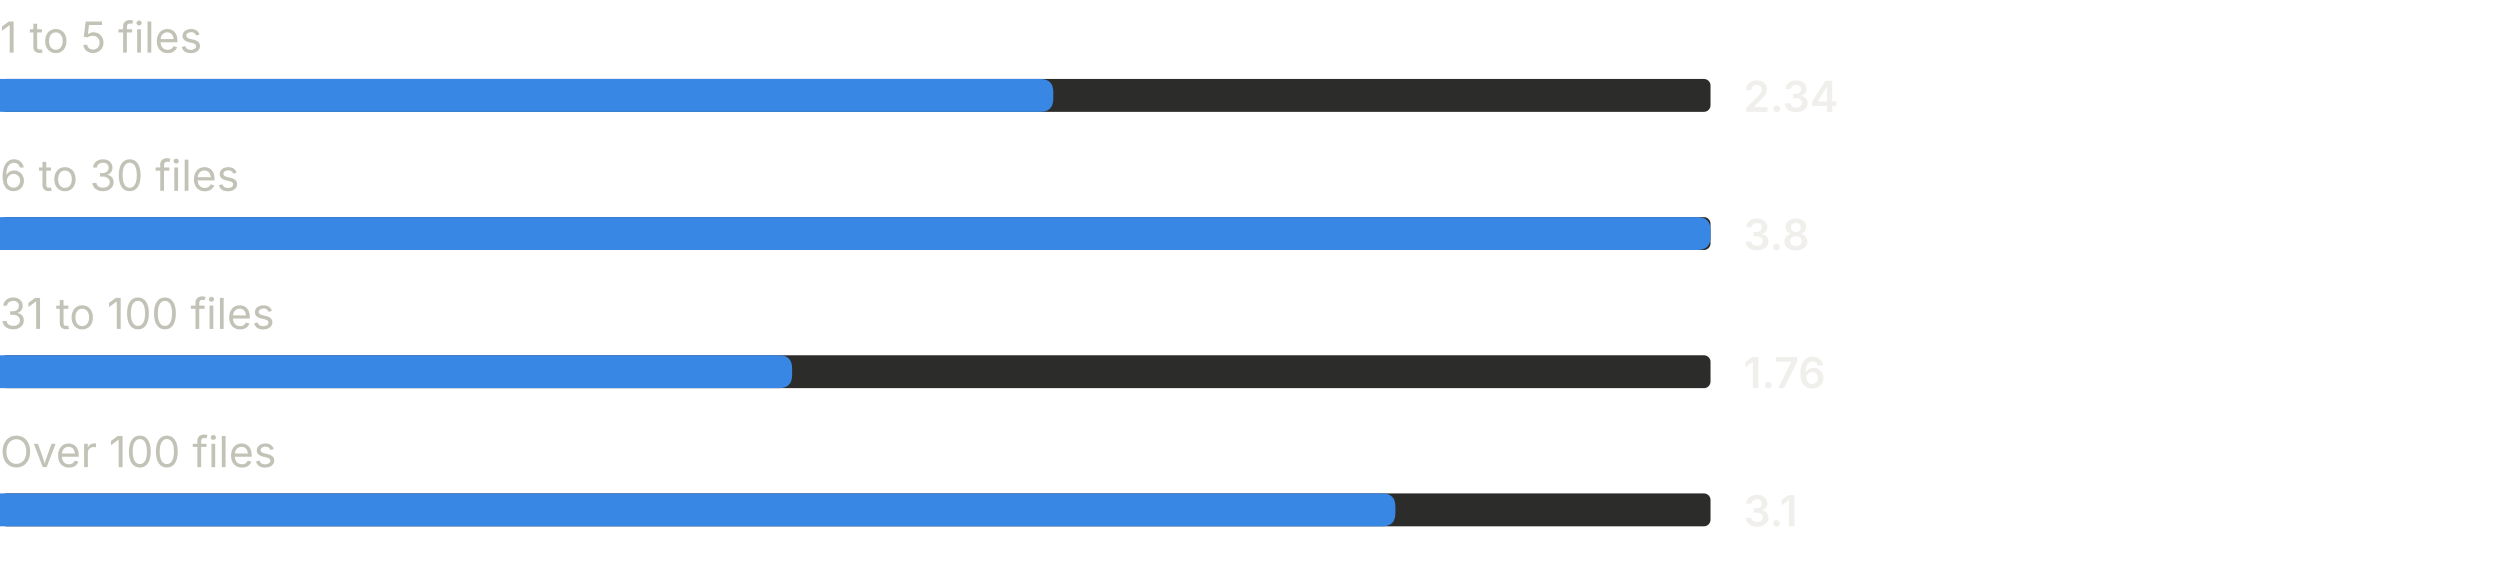
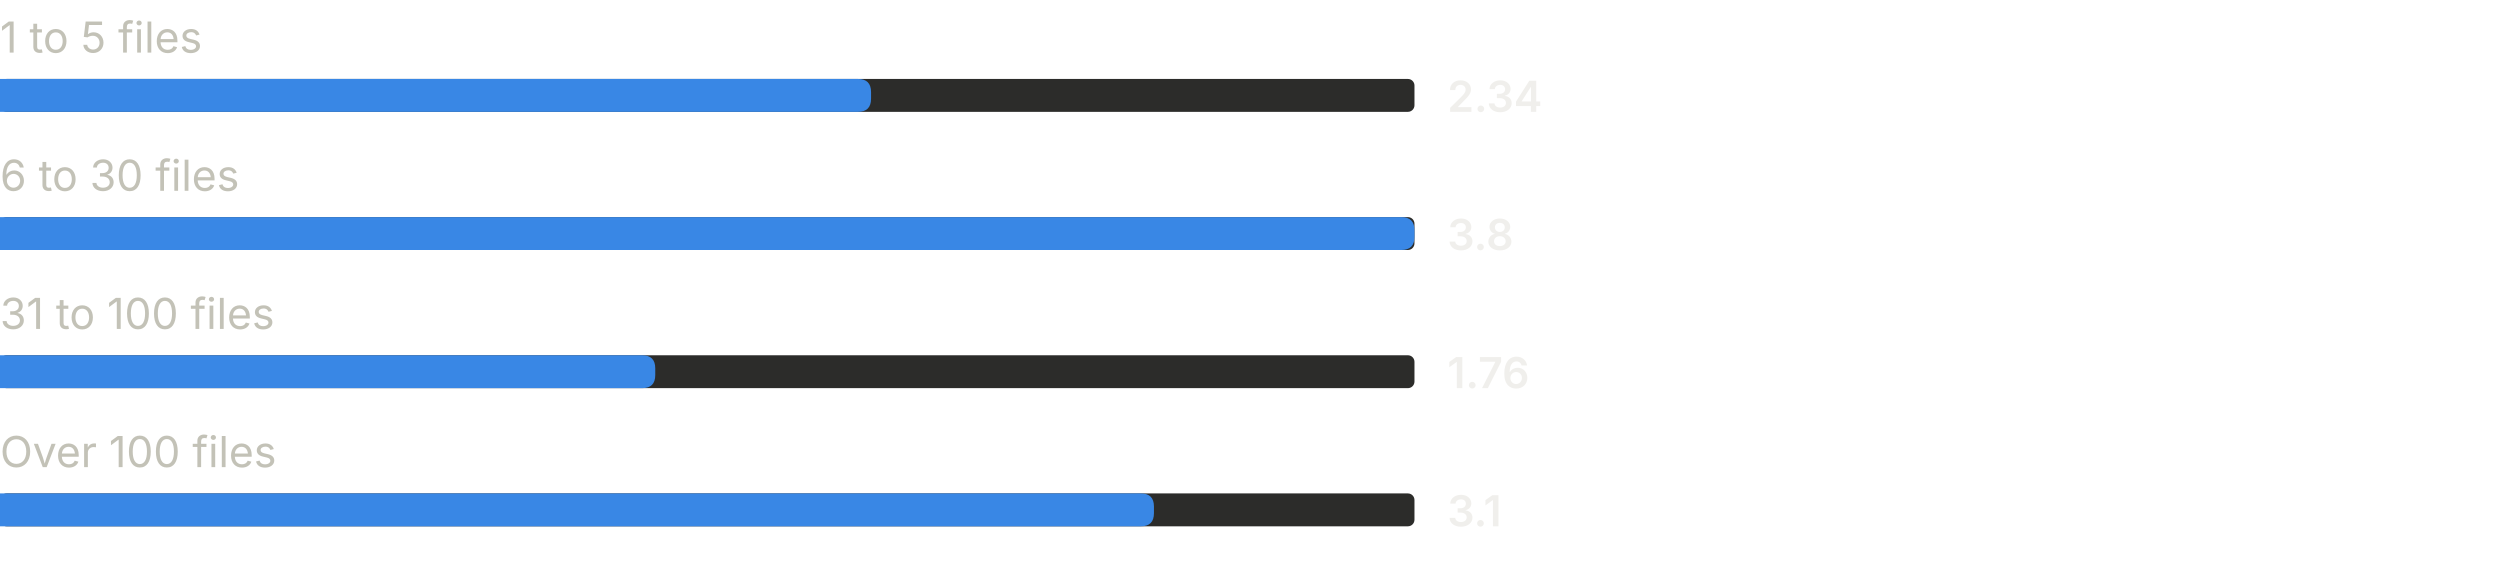
<svg xmlns="http://www.w3.org/2000/svg" width="760" height="176" viewBox="0 0 760 176" role="img" aria-label="Bugs per 1,000 files changed, by size of the change">
  <text x="0.0" y="16" fill="#c3c2b7" font-size="13" font-weight="400" text-anchor="start" font-family="system-ui, -apple-system, Segoe UI, sans-serif">1 to 5 files</text>
-   <rect x="0" y="24" width="520" height="10" rx="2" fill="#2c2c2a" />
-   <path d="M0,24 H316.2 Q320.2,24 320.2,28 V30 Q320.2,34 316.2,34 H0 Z" fill="#3987e5" />
-   <text x="530.0" y="34" fill="#f0efec" font-size="13" font-weight="600" text-anchor="start" font-family="system-ui, -apple-system, Segoe UI, sans-serif">2.34</text>
+   <rect x="0" y="24" width="430" height="10" rx="2" fill="#2c2c2a" />
+   <path d="M0,24 H260.8 Q264.8,24 264.8,28 V30 Q264.8,34 260.8,34 H0 Z" fill="#3987e5" />
+   <text x="440.0" y="34" fill="#f0efec" font-size="13" font-weight="600" text-anchor="start" font-family="system-ui, -apple-system, Segoe UI, sans-serif">2.34</text>
  <text x="0.0" y="58" fill="#c3c2b7" font-size="13" font-weight="400" text-anchor="start" font-family="system-ui, -apple-system, Segoe UI, sans-serif">6 to 30 files</text>
-   <rect x="0" y="66" width="520" height="10" rx="2" fill="#2c2c2a" />
-   <path d="M0,66 H516.0 Q520.0,66 520.0,70 V72 Q520.0,76 516.0,76 H0 Z" fill="#3987e5" />
-   <text x="530.0" y="76" fill="#f0efec" font-size="13" font-weight="600" text-anchor="start" font-family="system-ui, -apple-system, Segoe UI, sans-serif">3.8</text>
+   <rect x="0" y="66" width="430" height="10" rx="2" fill="#2c2c2a" />
+   <path d="M0,66 H426.0 Q430.0,66 430.0,70 V72 Q430.0,76 426.0,76 H0 Z" fill="#3987e5" />
+   <text x="440.0" y="76" fill="#f0efec" font-size="13" font-weight="600" text-anchor="start" font-family="system-ui, -apple-system, Segoe UI, sans-serif">3.8</text>
  <text x="0.0" y="100" fill="#c3c2b7" font-size="13" font-weight="400" text-anchor="start" font-family="system-ui, -apple-system, Segoe UI, sans-serif">31 to 100 files</text>
-   <rect x="0" y="108" width="520" height="10" rx="2" fill="#2c2c2a" />
-   <path d="M0,108 H236.8 Q240.8,108 240.8,112 V114 Q240.8,118 236.8,118 H0 Z" fill="#3987e5" />
-   <text x="530.0" y="118" fill="#f0efec" font-size="13" font-weight="600" text-anchor="start" font-family="system-ui, -apple-system, Segoe UI, sans-serif">1.76</text>
+   <rect x="0" y="108" width="430" height="10" rx="2" fill="#2c2c2a" />
+   <path d="M0,108 H195.2 Q199.2,108 199.2,112 V114 Q199.2,118 195.2,118 H0 Z" fill="#3987e5" />
+   <text x="440.0" y="118" fill="#f0efec" font-size="13" font-weight="600" text-anchor="start" font-family="system-ui, -apple-system, Segoe UI, sans-serif">1.76</text>
  <text x="0.0" y="142" fill="#c3c2b7" font-size="13" font-weight="400" text-anchor="start" font-family="system-ui, -apple-system, Segoe UI, sans-serif">Over 100 files</text>
-   <rect x="0" y="150" width="520" height="10" rx="2" fill="#2c2c2a" />
-   <path d="M0,150 H420.2 Q424.2,150 424.2,154 V156 Q424.2,160 420.2,160 H0 Z" fill="#3987e5" />
-   <text x="530.0" y="160" fill="#f0efec" font-size="13" font-weight="600" text-anchor="start" font-family="system-ui, -apple-system, Segoe UI, sans-serif">3.1</text>
+   <rect x="0" y="150" width="430" height="10" rx="2" fill="#2c2c2a" />
+   <path d="M0,150 H346.8 Q350.8,150 350.8,154 V156 Q350.8,160 346.8,160 H0 Z" fill="#3987e5" />
+   <text x="440.0" y="160" fill="#f0efec" font-size="13" font-weight="600" text-anchor="start" font-family="system-ui, -apple-system, Segoe UI, sans-serif">3.1</text>
</svg>
